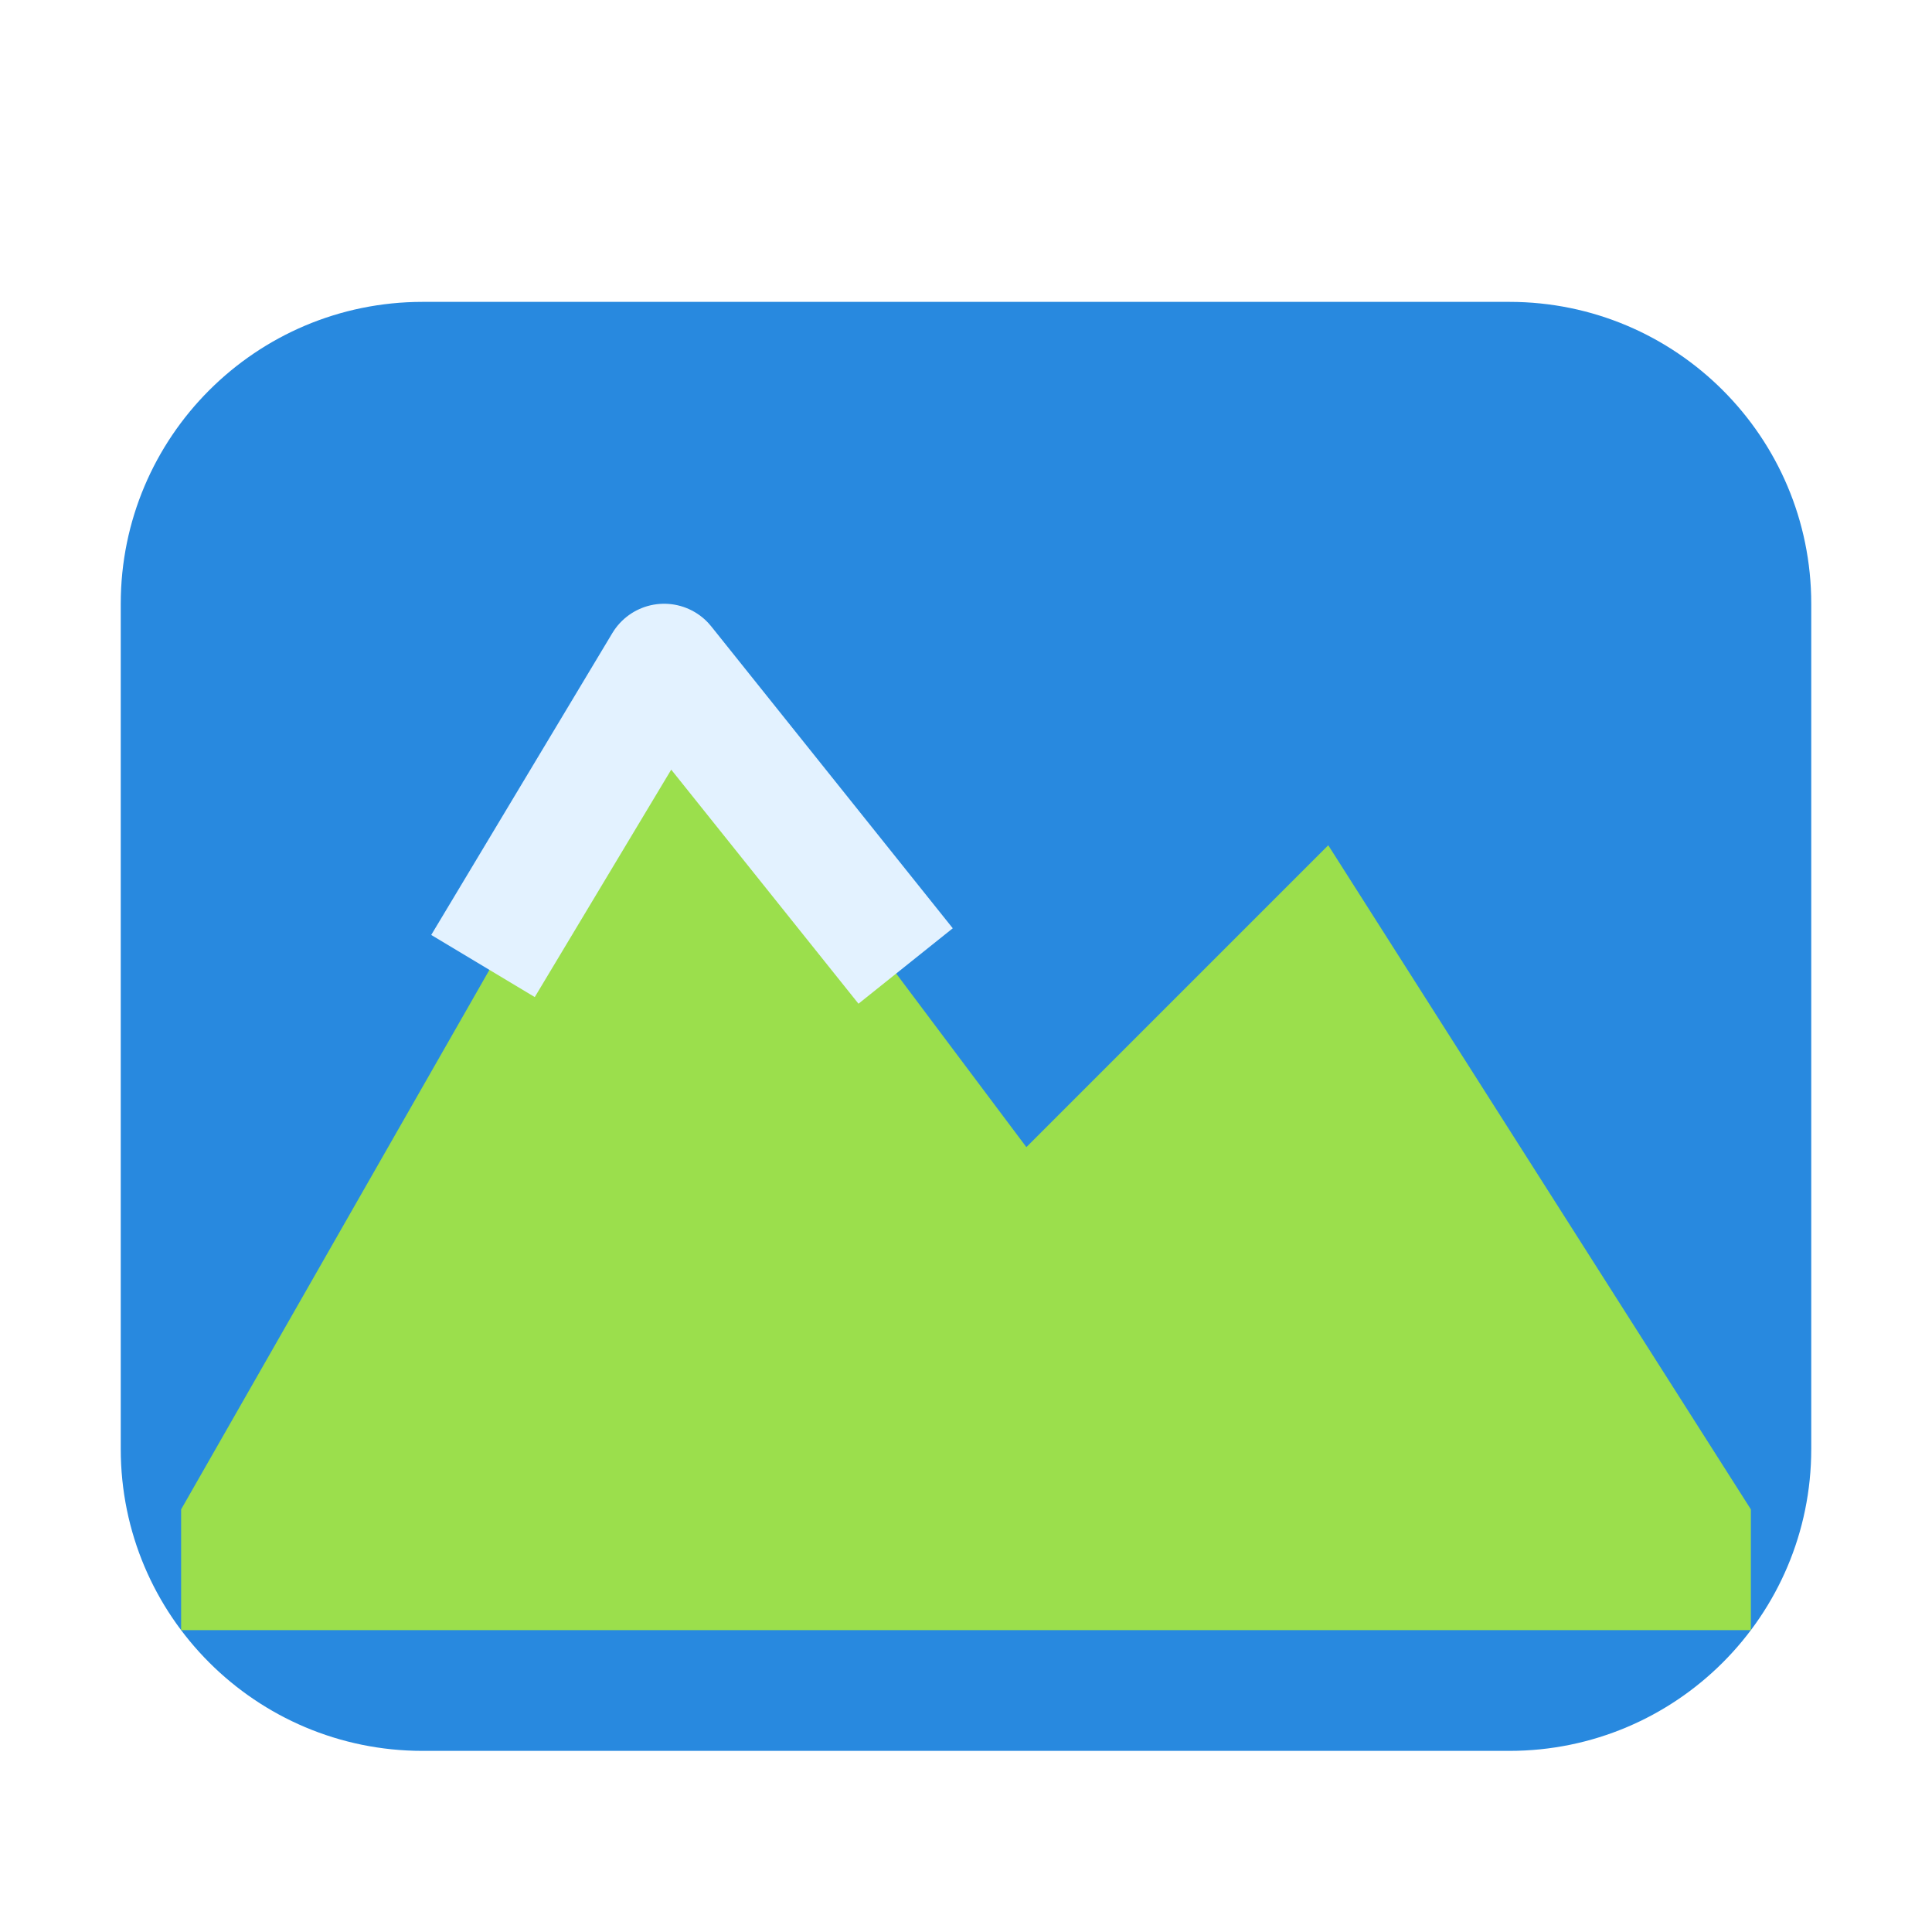
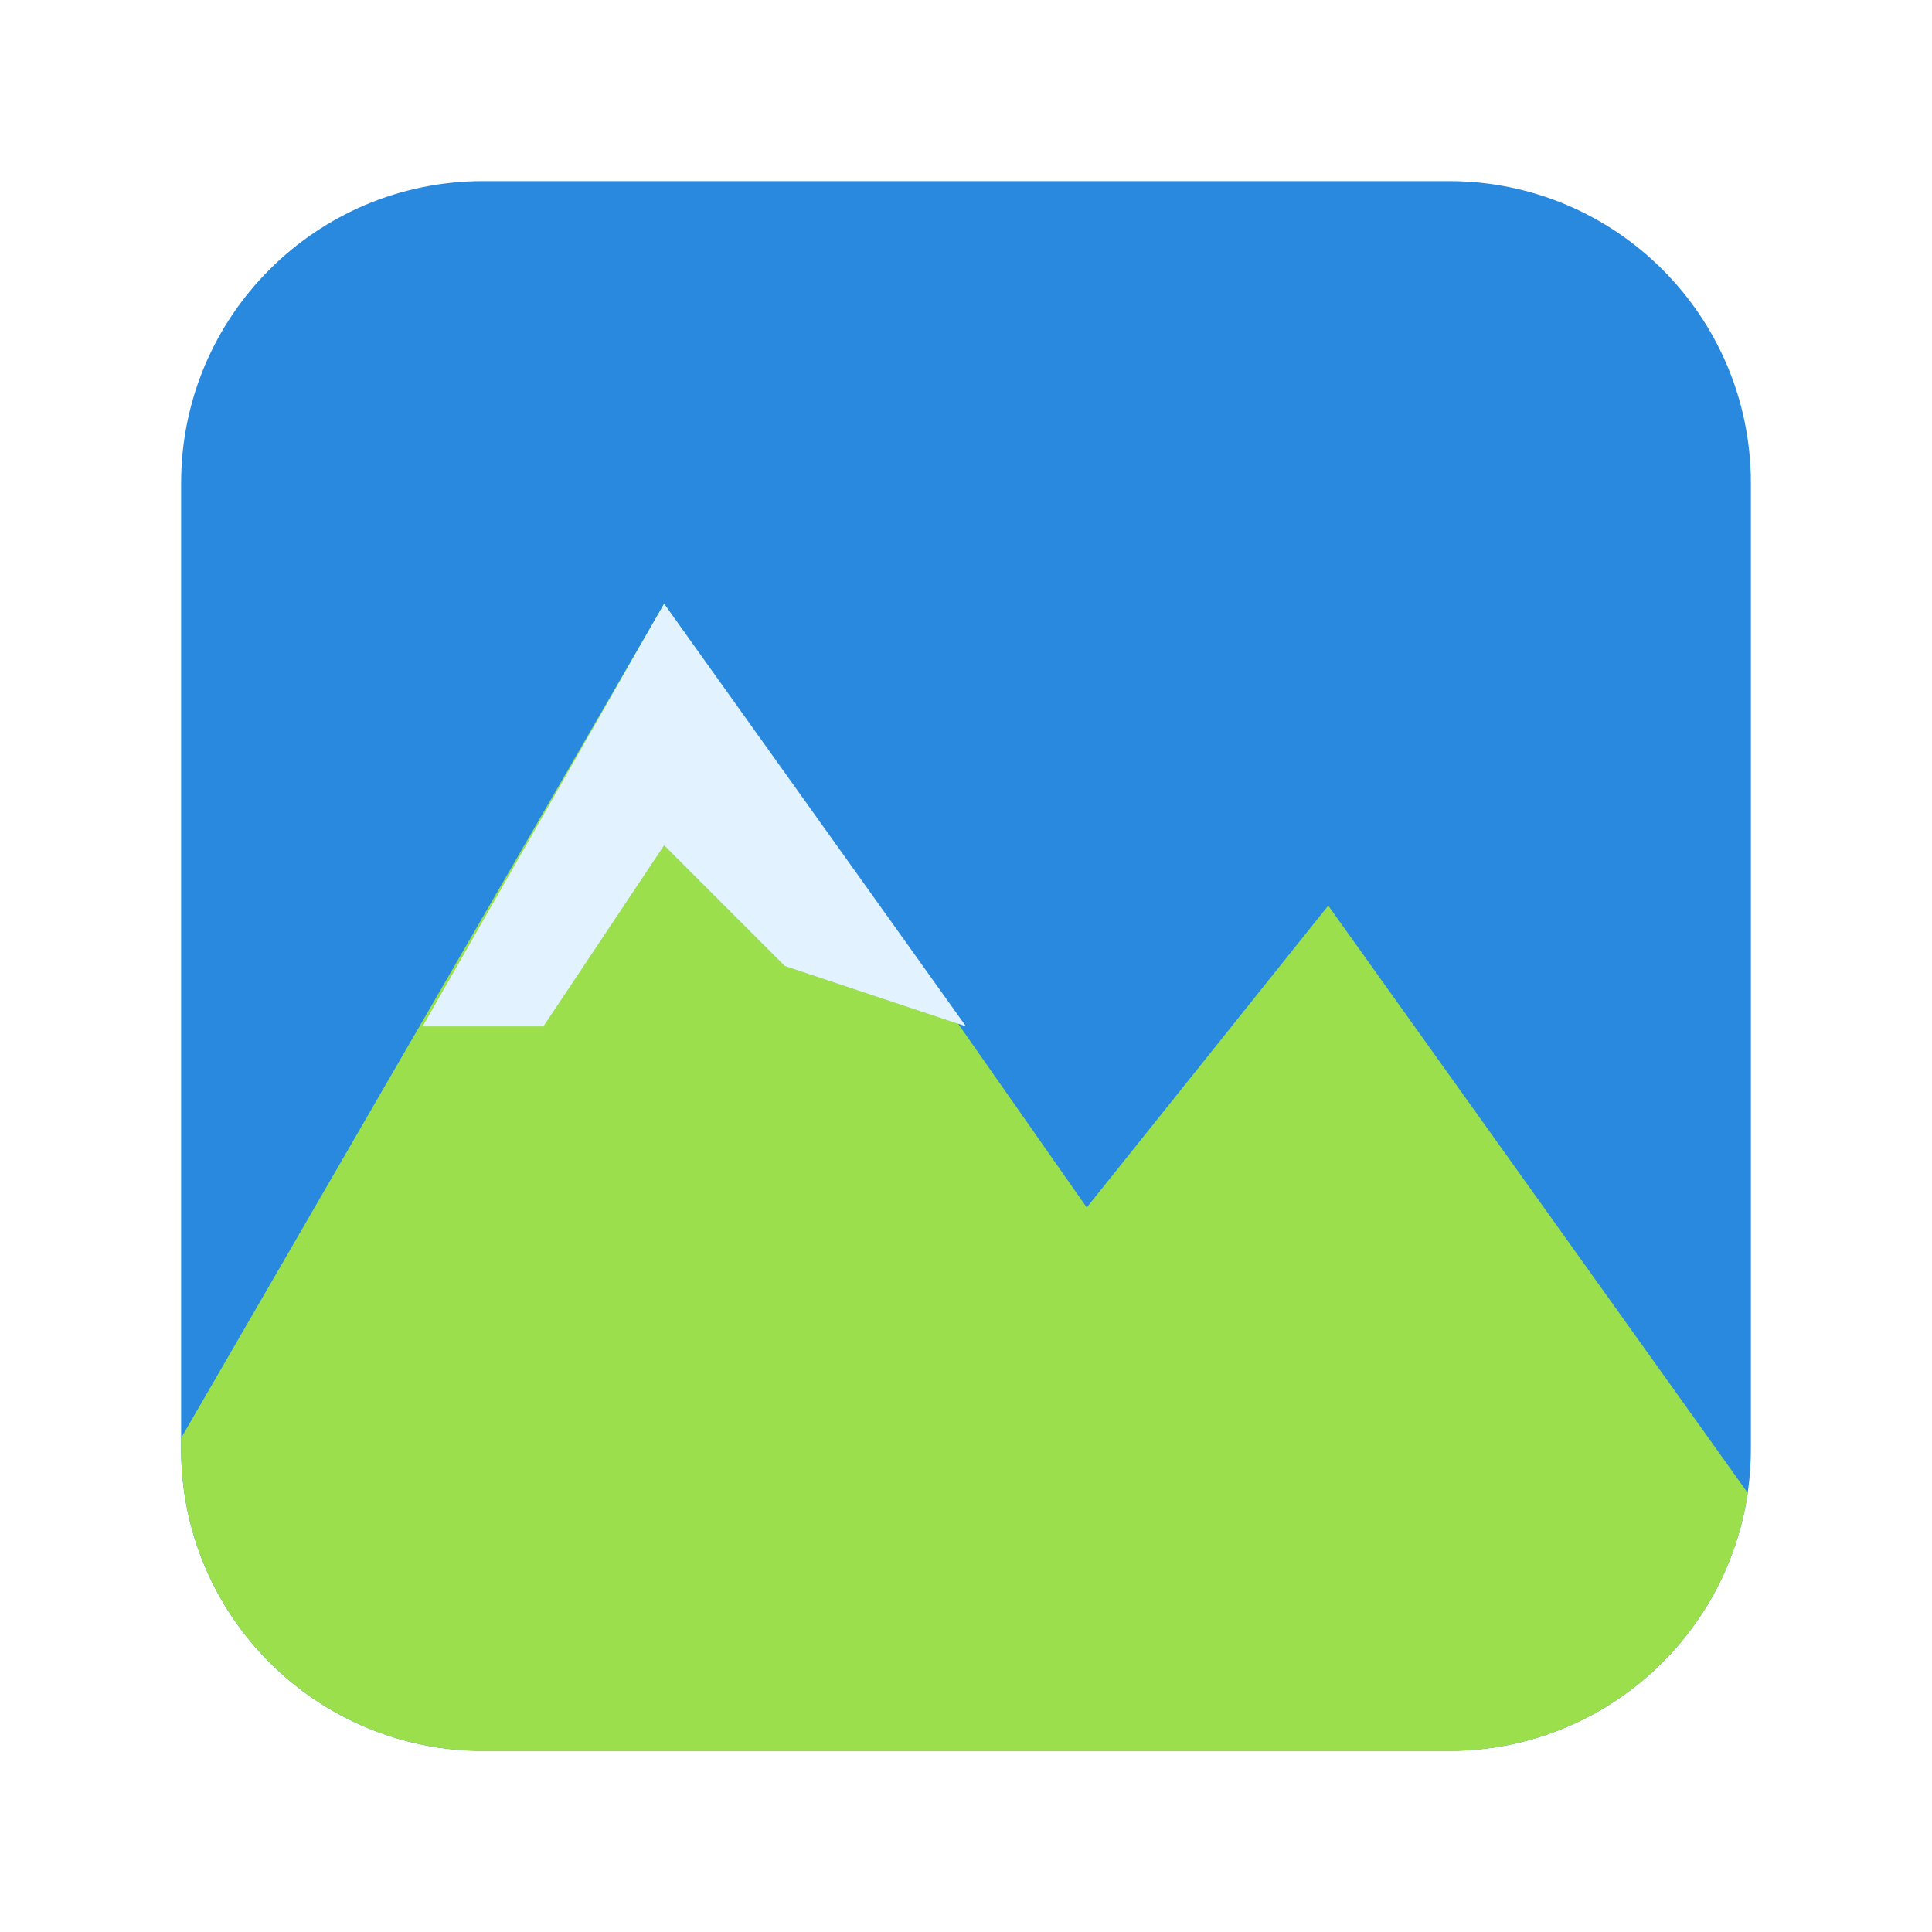
<svg xmlns="http://www.w3.org/2000/svg" width="64" height="64" viewBox="0 0 32 32">
-   <rect x="2" y="5" width="28" height="24" rx="5" fill="#2889df" />
-   <path d="m3 25 8-14 6 8 5-5 7 11v2H3Z" fill="#9bdf4c" />
-   <path d="m8 16 3-5 4 5" fill="none" stroke="#e3f2ff" stroke-width="2" stroke-linejoin="round" />
+   <defs>
+     <clipPath id="tile">
+       <rect x="3" y="3" width="26" height="26" rx="5" />
+     </clipPath>
+   </defs>
+   <rect x="3" y="3" width="26" height="26" rx="5" fill="#2889df" />
+   <g clip-path="url(#tile)">
+     <path d="M0 29 11 10l7 10 4-5 10 14v3H0Z" fill="#9bdf4c" />
+     <path d="m7 17 4-7 5 7-3-1-2-2-2 3Z" fill="#e3f2ff" />
+   </g>
</svg>
